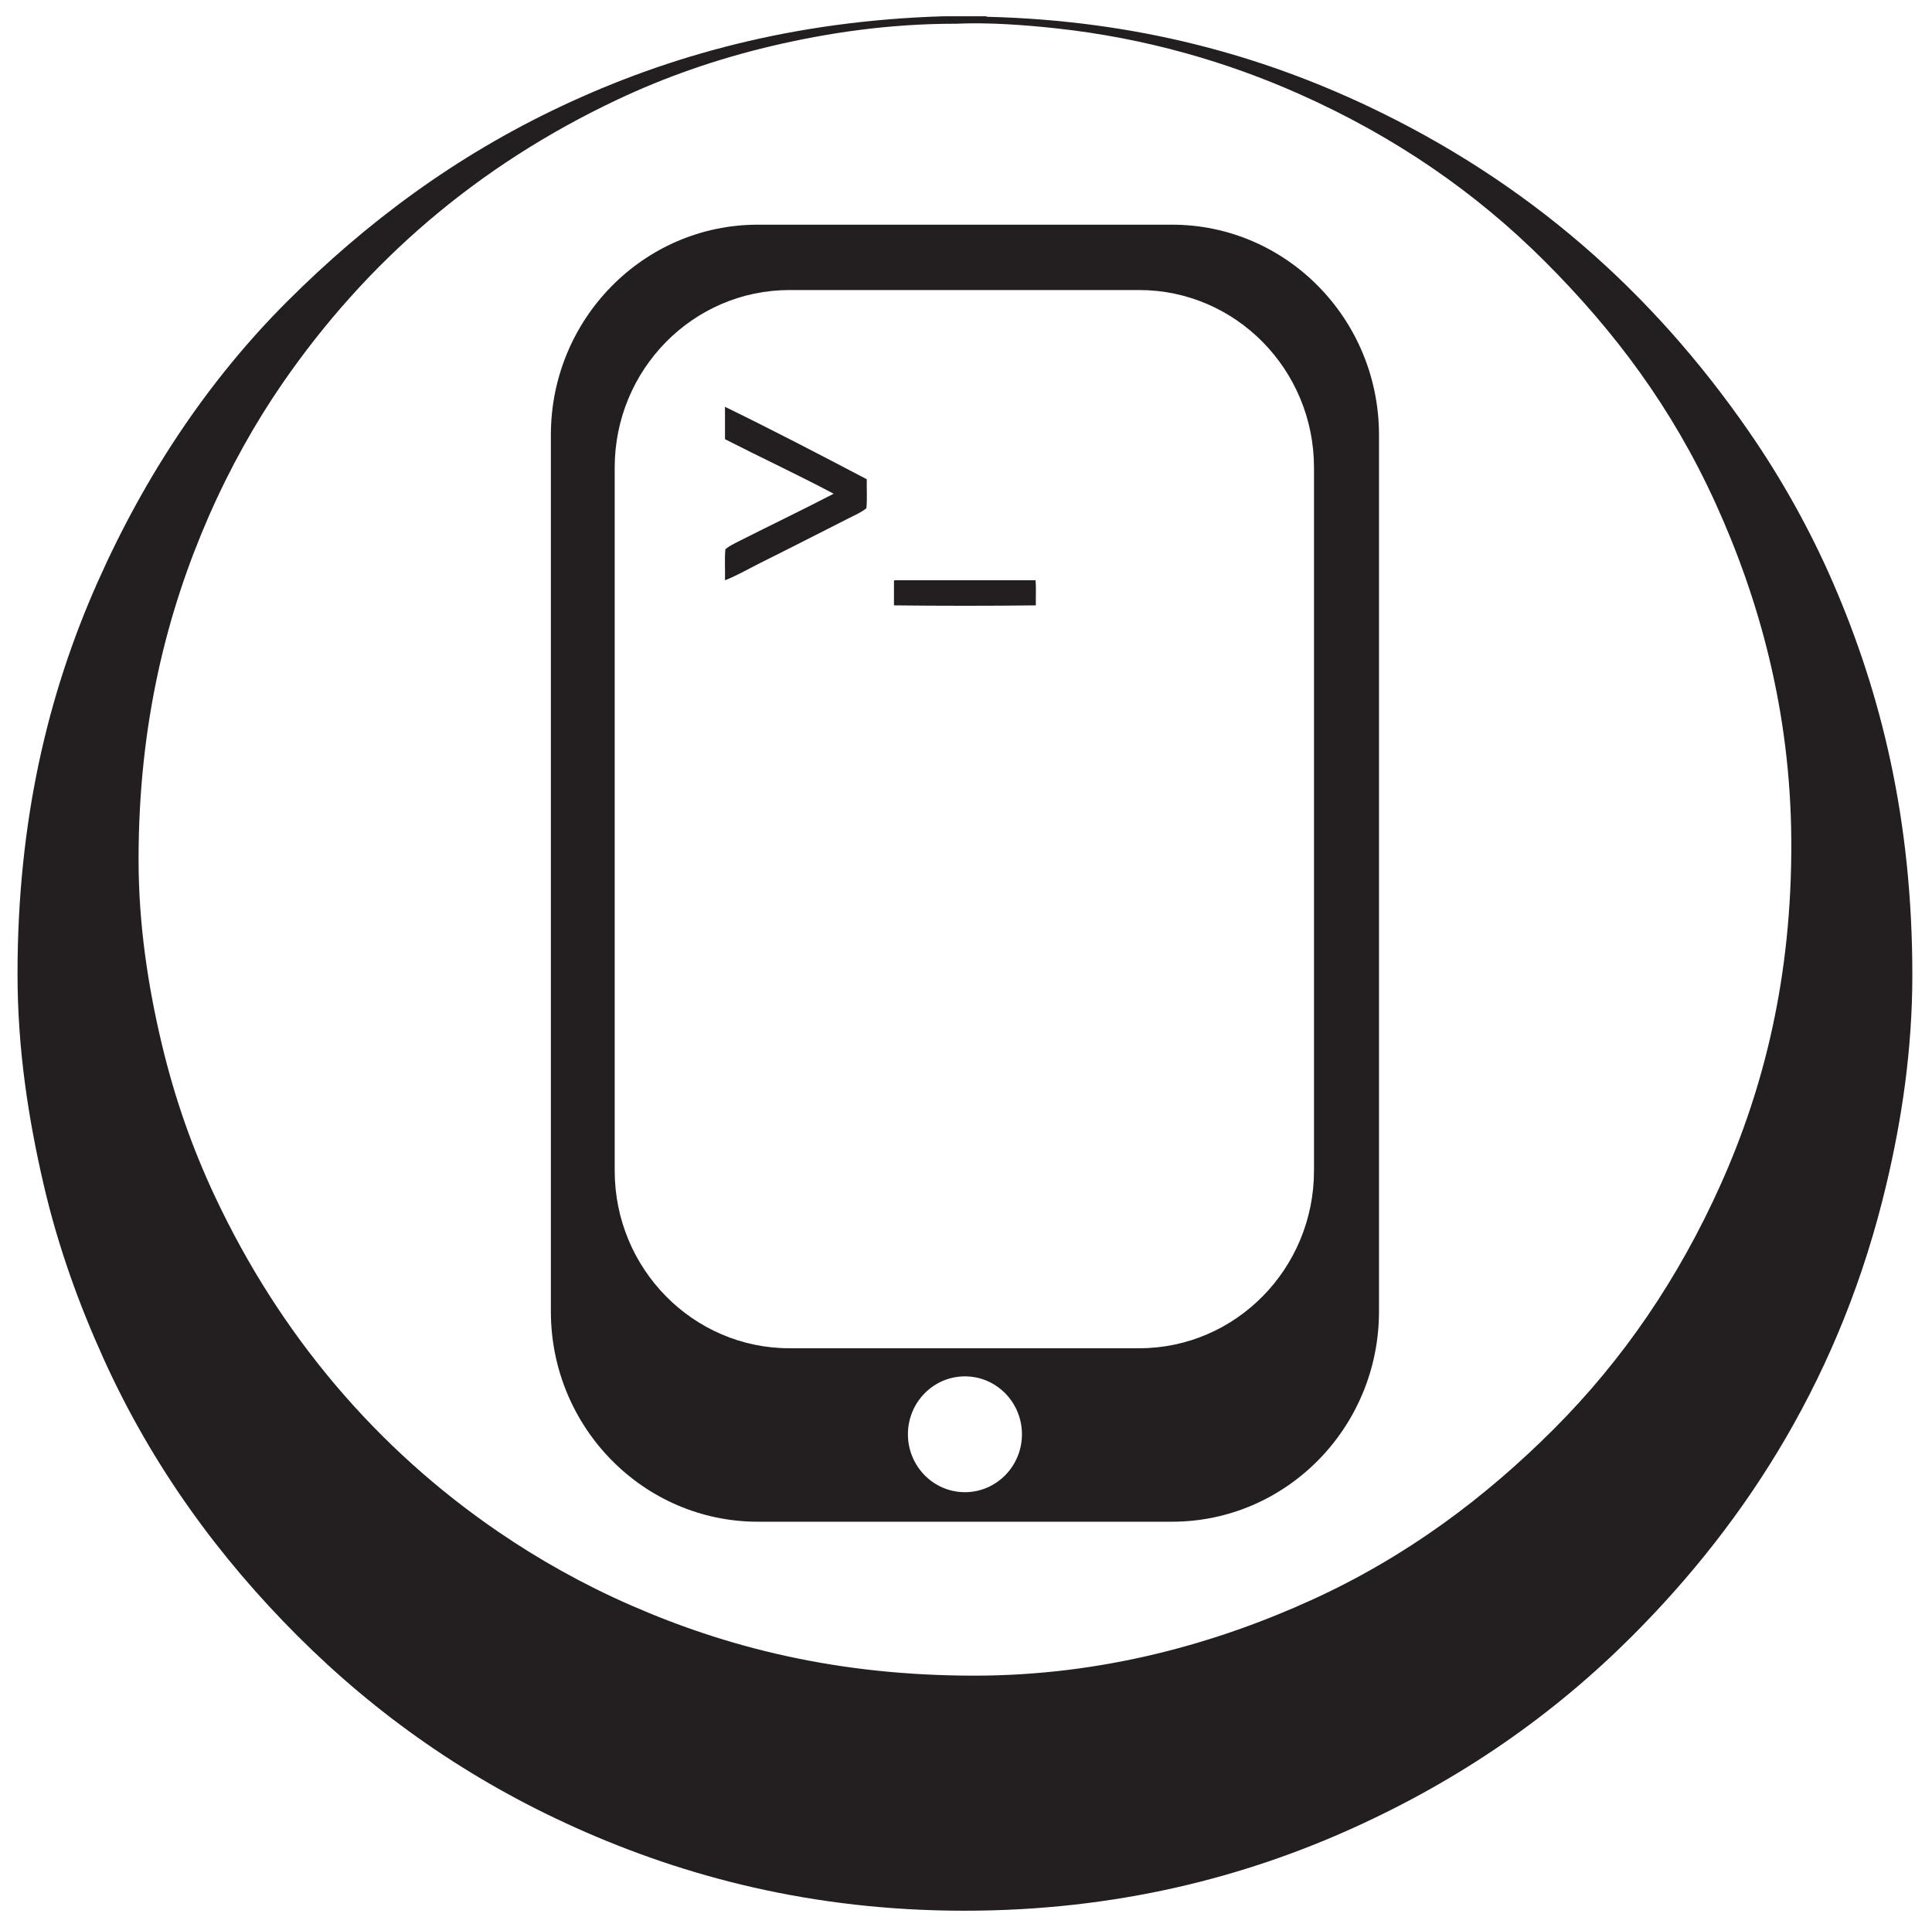
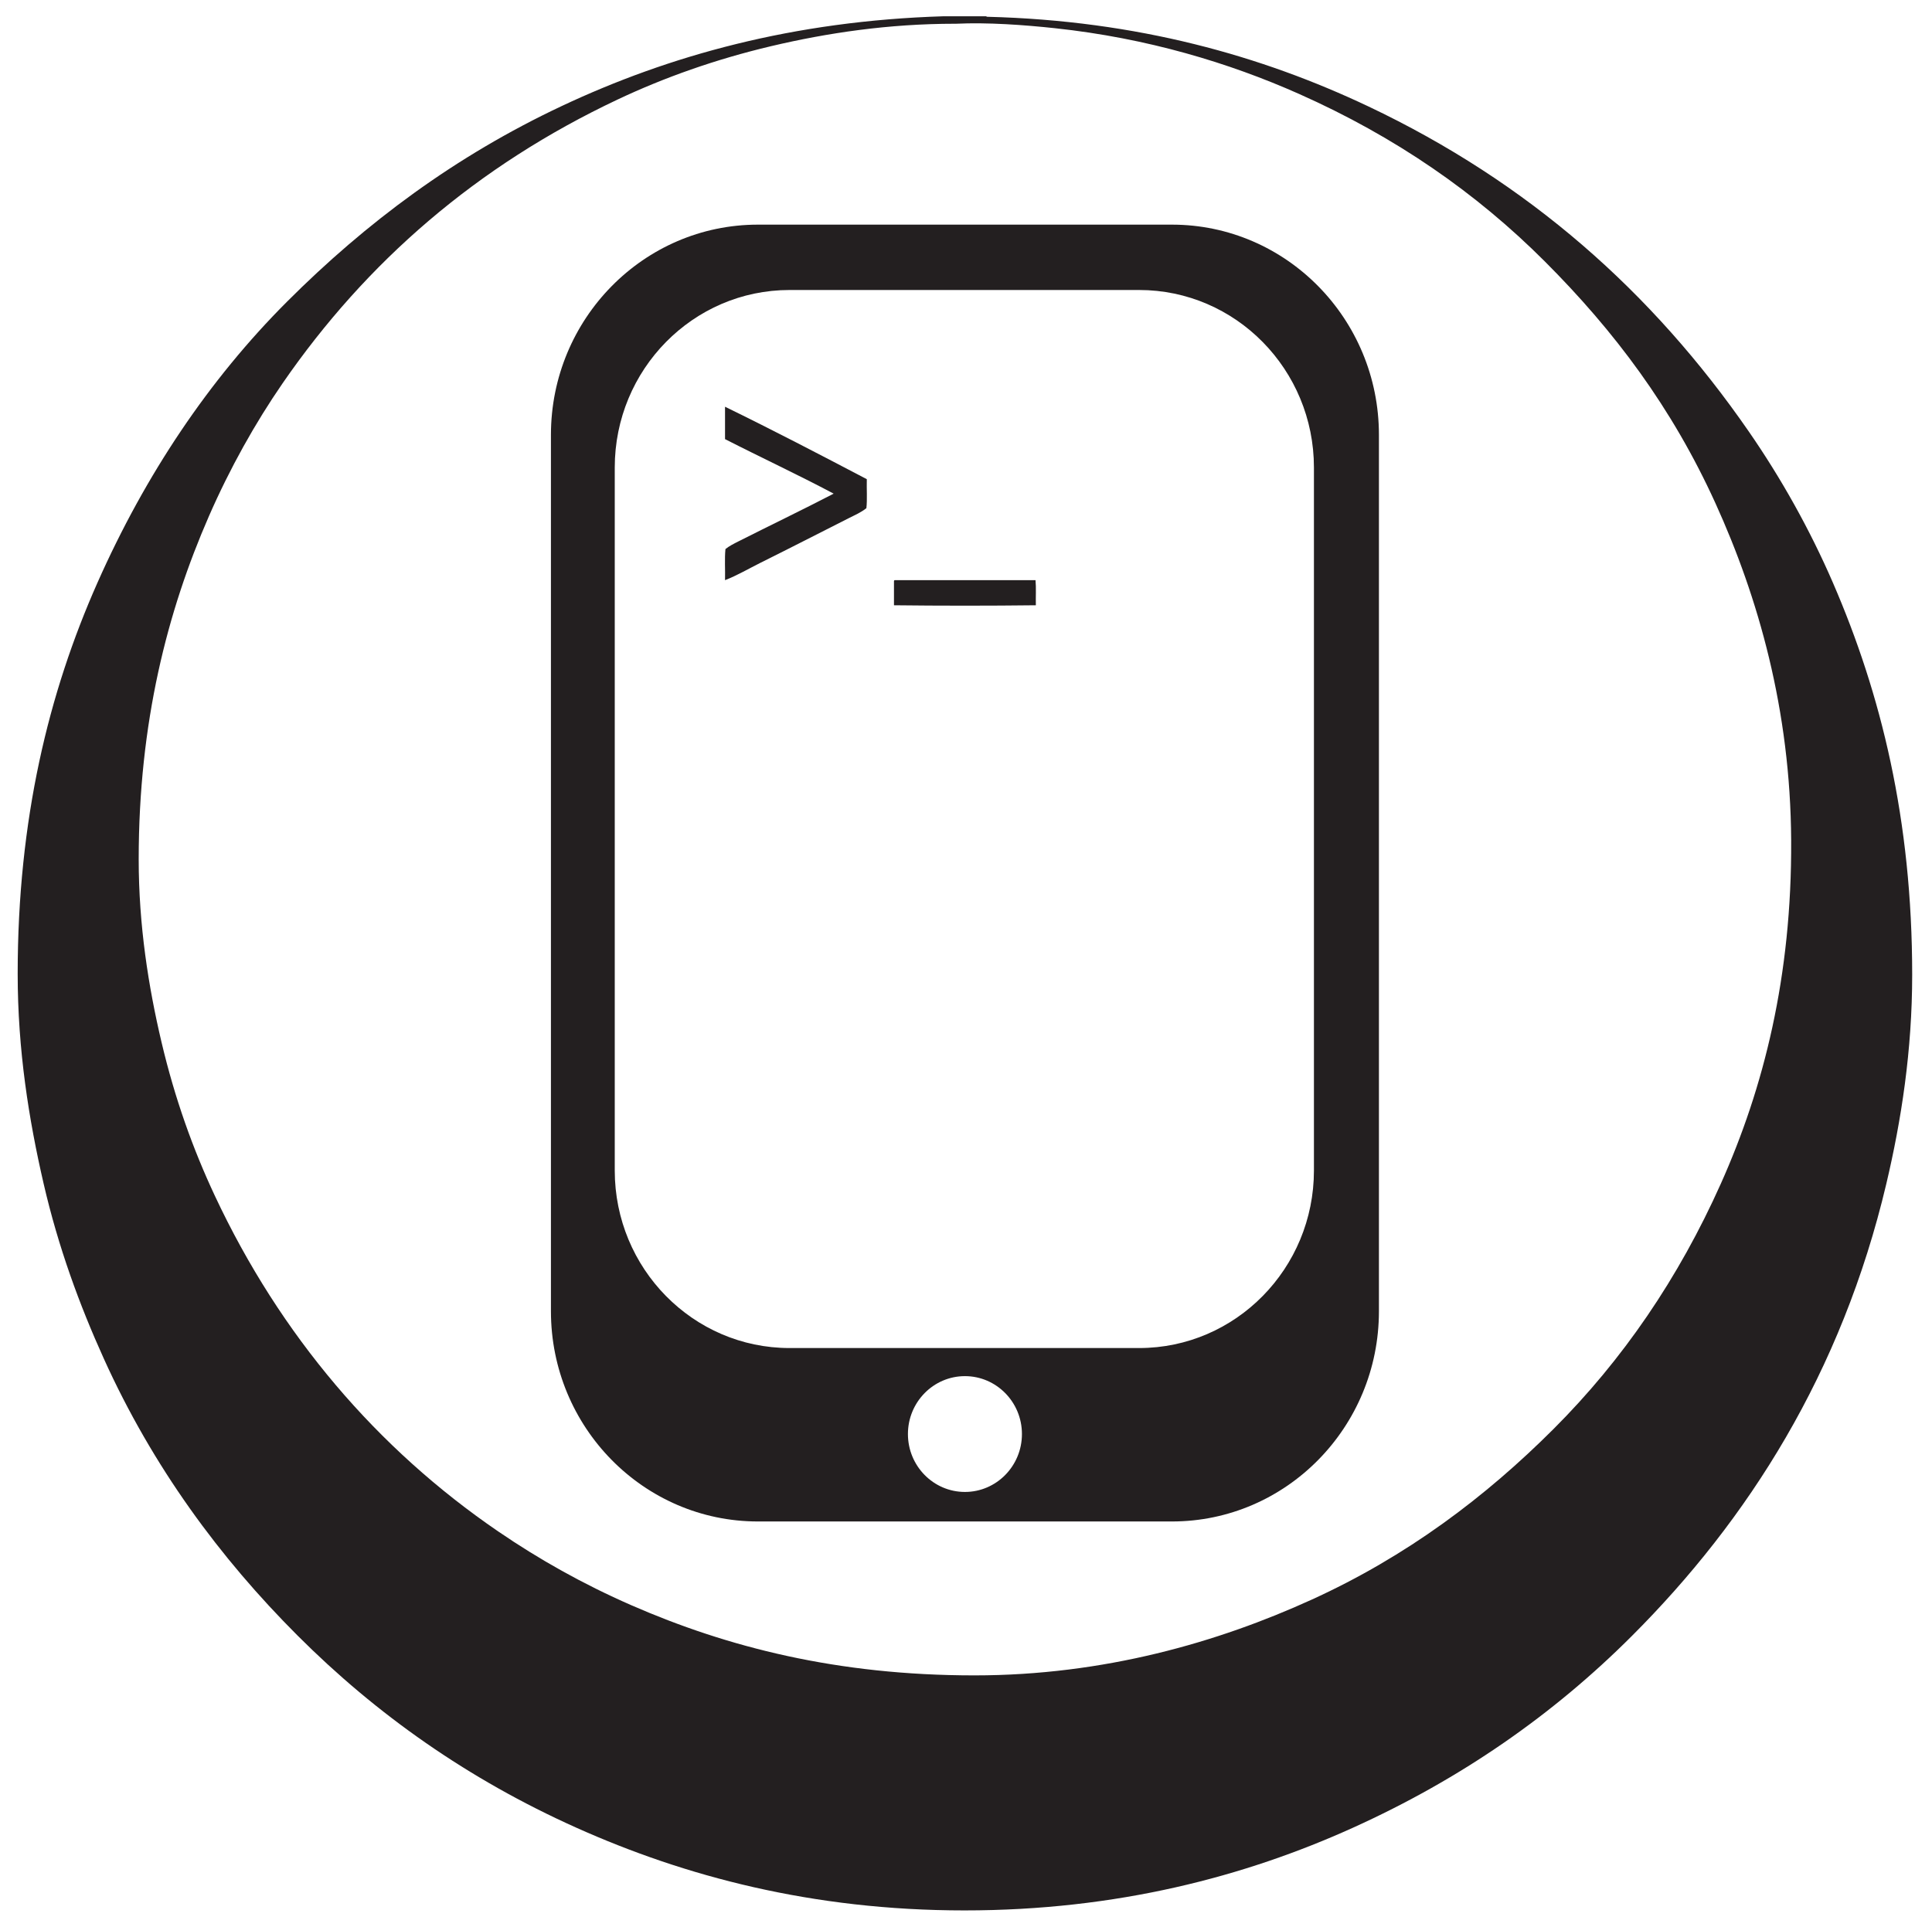
- <svg xmlns="http://www.w3.org/2000/svg" width="6173" height="6157" viewBox="0 0 6173 6157" fill="none">
-   <path fill-rule="evenodd" clip-rule="evenodd" d="M3051.24 75.872C2839.48 75.872 2643.56 105.068 2463.95 147.48C2285.85 189.593 2122.12 247.814 1973.8 317.805C1523.8 530.039 1170.61 836.342 902.677 1224.95C815.227 1351.79 734.339 1496.11 667.135 1649.89C534.247 1953.91 442.726 2309.73 442.726 2746.47C442.726 2957.49 473.838 3154.08 515.918 3332.14C558.259 3511.17 615.909 3672.32 686.239 3822.32C895.21 4268.03 1204.41 4630.16 1591.81 4894.99C1721.57 4983.7 1862.4 5063.07 2016.75 5130.57C2323.59 5264.66 2674.97 5354.95 3113.29 5354.95C3527.84 5354.95 3892.16 5249.03 4190.8 5113.03C4494.84 4974.62 4746.13 4785.28 4964.3 4567.16C5184.59 4346.82 5363.22 4086.52 5499.05 3782.54C5635.68 3476.63 5725.8 3121.79 5723.43 2685.99C5721.18 2268.56 5618.14 1909.04 5481.51 1608.52C5342.51 1302.65 5158.43 1057.83 4935.63 835.034C4716.68 616.072 4458.55 437.072 4150.98 300.28C3927.75 200.993 3666.54 121.918 3371.14 90.201C3272.85 79.639 3155.5 71.064 3054.43 75.872C3053.39 75.943 3052.31 75.872 3051.24 75.872ZM3014.64 51.993H3151.5C3151.84 53.272 3152.85 53.843 3154.7 53.61C3635.63 65.751 4032.52 179.097 4372.22 340.072C4883.59 582.405 5279.59 933.009 5588.14 1379.33C5690.72 1527.7 5782.64 1691.13 5857.14 1863.16C6010.47 2217.37 6110.22 2619.36 6110.18 3115.67C6110.18 3358.17 6075.43 3580.97 6027.43 3784.12C5884.47 4388.87 5585.97 4857.45 5214.14 5229.2C4962.93 5480.41 4668.97 5685.36 4322.88 5841.95C3978.5 5997.78 3568.97 6106.16 3081.48 6106.16C2594.05 6106.16 2186.03 5996.32 1841.68 5841.95C1494.91 5686.53 1201.75 5478.99 950.406 5227.62C702.218 4979.45 487.73 4688.49 331.33 4342.74C253.667 4171.15 185.896 3986.9 138.742 3782.54C91.654 3578.47 56 3356.46 56 3112.51C56 2618.99 154.95 2214.3 310.613 1863.16C464.488 1516.13 667.81 1213.11 917.006 963.951C1168.96 711.997 1454.14 499.026 1795.53 338.489C2135.95 178.389 2533.23 66.66 3014.64 51.993Z" fill="#231F20" />
-   <path fill-rule="evenodd" clip-rule="evenodd" d="M4406.09 1390.05C4406.09 1019.13 4109.69 717.997 3744.59 717.997H2421.59C2056.5 717.997 1760.09 1019.13 1760.09 1390.05V4190.95C1760.09 4561.87 2056.5 4863 2421.59 4863H3744.59C4109.69 4863 4406.09 4561.87 4406.09 4190.95V1390.05ZM3083.09 4398.47C3183.63 4398.47 3265.26 4481.4 3265.26 4583.55C3265.26 4685.7 3183.63 4768.63 3083.09 4768.63C2982.55 4768.63 2900.92 4685.7 2900.92 4583.55C2900.92 4481.4 2982.55 4398.47 3083.09 4398.47ZM4198.38 1494.39C4198.38 1181.18 3948.08 926.896 3639.8 926.896H2522.62C2214.34 926.896 1964.04 1181.18 1964.04 1494.39V3741.19C1964.04 4054.4 2214.34 4308.68 2522.62 4308.68H3639.8C3948.08 4308.68 4198.38 4054.4 4198.38 3741.19V1494.39Z" fill="#231F20" />
-   <path fill-rule="evenodd" clip-rule="evenodd" d="M2769.51 1531.58C2768.64 1561.97 2771.3 1596 2768.2 1624.18C2751.75 1637.56 2731.73 1646.12 2713.23 1655.48C2620.56 1702.34 2525.25 1751.37 2430.38 1798.47C2392.6 1817.27 2355.93 1839 2316.45 1854.32C2317.34 1821.66 2314.66 1785.31 2317.79 1754.91C2330.15 1744.96 2345.35 1737.48 2359.35 1730.37C2459.14 1679.88 2564.01 1629.57 2663.62 1577.84C2550.1 1517.51 2431.46 1462.36 2316.45 1403.54V1300.05C2469.83 1374.81 2619.79 1453.06 2769.51 1531.58Z" fill="#231F20" />
-   <path fill-rule="evenodd" clip-rule="evenodd" d="M2858.38 1854.32H3308.67C3311.02 1879.04 3309.03 1908.15 3309.72 1934.58C3160.96 1936.32 3005.06 1936.32 2856.33 1934.58V1857.47C2856.28 1855.67 2857.11 1854.74 2858.38 1854.32Z" fill="#231F20" />
+ <svg xmlns="http://www.w3.org/2000/svg" width="6174" height="6157" viewBox="0 0 6174 6157" fill="none">
+   <path fill-rule="evenodd" clip-rule="evenodd" d="M3051.74 75.882C2839.98 75.882 2644.06 105.078 2464.45 147.491C2286.35 189.603 2122.62 247.824 1974.3 317.816C1524.3 530.049 1171.11 836.353 903.177 1224.97C815.727 1351.8 734.839 1496.12 667.635 1649.9C534.747 1953.92 443.226 2309.74 443.226 2746.48C443.226 2957.5 474.338 3154.09 516.418 3332.15C558.759 3511.18 616.409 3672.33 686.739 3822.33C895.71 4268.04 1204.91 4630.17 1592.31 4895C1722.07 4983.71 1862.9 5063.08 2017.25 5130.58C2324.09 5264.67 2675.47 5354.96 3113.79 5354.96C3528.34 5354.96 3892.66 5249.04 4191.3 5113.04C4495.34 4974.63 4746.63 4785.29 4964.8 4567.17C5185.09 4346.83 5363.72 4086.53 5499.55 3782.55C5636.18 3476.64 5726.3 3121.8 5723.93 2686C5721.68 2268.57 5618.64 1909.05 5482.01 1608.53C5343.01 1302.66 5158.93 1057.84 4936.13 835.044C4717.18 616.082 4459.05 437.082 4151.48 300.291C3928.25 201.003 3667.04 121.928 3371.64 90.212C3273.35 79.649 3156 71.074 3054.93 75.882C3053.89 75.953 3052.81 75.882 3051.74 75.882ZM3015.14 52.003H3152C3152.34 53.282 3153.35 53.853 3155.2 53.62C3636.13 65.761 4033.02 179.107 4372.72 340.082C4884.09 582.415 5280.09 933.019 5588.64 1379.34C5691.22 1527.71 5783.14 1691.14 5857.64 1863.17C6010.97 2217.38 6110.72 2619.37 6110.68 3115.68C6110.68 3358.18 6075.93 3580.98 6027.93 3784.13C5884.97 4388.88 5586.47 4857.46 5214.64 5229.21C4963.43 5480.42 4669.47 5685.38 4323.38 5841.96C3979 5997.79 3569.47 6106.17 3081.98 6106.17C2594.55 6106.17 2186.53 5996.33 1842.18 5841.96C1495.41 5686.54 1202.25 5479 950.906 5227.63C702.718 4979.46 488.23 4688.5 331.83 4342.75C254.167 4171.16 186.396 3986.91 139.242 3782.55C92.154 3578.48 56.5 3356.47 56.5 3112.52C56.5 2619 155.45 2214.31 311.113 1863.17C464.988 1516.14 668.31 1213.12 917.506 963.961C1169.46 712.007 1454.64 499.036 1796.03 338.499C2136.45 178.399 2533.73 66.67 3015.14 52.003Z" fill="#231F20" />
+   <path fill-rule="evenodd" clip-rule="evenodd" d="M4406.59 1390.06C4406.59 1019.14 4110.19 718.006 3745.09 718.006H2422.09C2057 718.006 1760.59 1019.14 1760.59 1390.06V4190.96C1760.59 4561.88 2057 4863.01 2422.09 4863.01H3745.09C4110.19 4863.01 4406.59 4561.88 4406.59 4190.96V1390.06ZM3083.59 4398.48C3184.13 4398.48 3265.76 4481.41 3265.76 4583.56C3265.76 4685.71 3184.13 4768.64 3083.59 4768.64C2983.05 4768.64 2901.42 4685.71 2901.42 4583.56C2901.42 4481.41 2983.05 4398.48 3083.59 4398.48ZM4198.88 1494.4C4198.88 1181.19 3948.58 926.906 3640.3 926.906H2523.12C2214.84 926.906 1964.54 1181.19 1964.54 1494.4V3741.2C1964.54 4054.41 2214.84 4308.69 2523.12 4308.69H3640.3C3948.58 4308.69 4198.88 4054.41 4198.88 3741.2V1494.4Z" fill="#231F20" />
+   <path fill-rule="evenodd" clip-rule="evenodd" d="M2770.01 1531.59C2769.14 1561.98 2771.8 1596.01 2768.7 1624.19C2752.25 1637.57 2732.23 1646.13 2713.73 1655.49C2621.06 1702.34 2525.75 1751.38 2430.88 1798.48C2393.1 1817.28 2356.43 1839.01 2316.95 1854.33C2317.84 1821.67 2315.16 1785.32 2318.29 1754.92C2330.65 1744.97 2345.85 1737.49 2359.85 1730.37C2459.64 1679.88 2564.51 1629.58 2664.12 1577.84C2550.6 1517.52 2431.96 1462.36 2316.95 1403.55V1300.06C2470.33 1374.82 2620.29 1453.07 2770.01 1531.59Z" fill="#231F20" />
+   <path fill-rule="evenodd" clip-rule="evenodd" d="M2858.88 1854.33H3309.17C3311.51 1879.05 3309.53 1908.16 3310.22 1934.59C3161.46 1936.33 3005.56 1936.33 2856.83 1934.59V1857.48C2856.78 1855.68 2857.6 1854.75 2858.88 1854.33Z" fill="#231F20" />
</svg>
